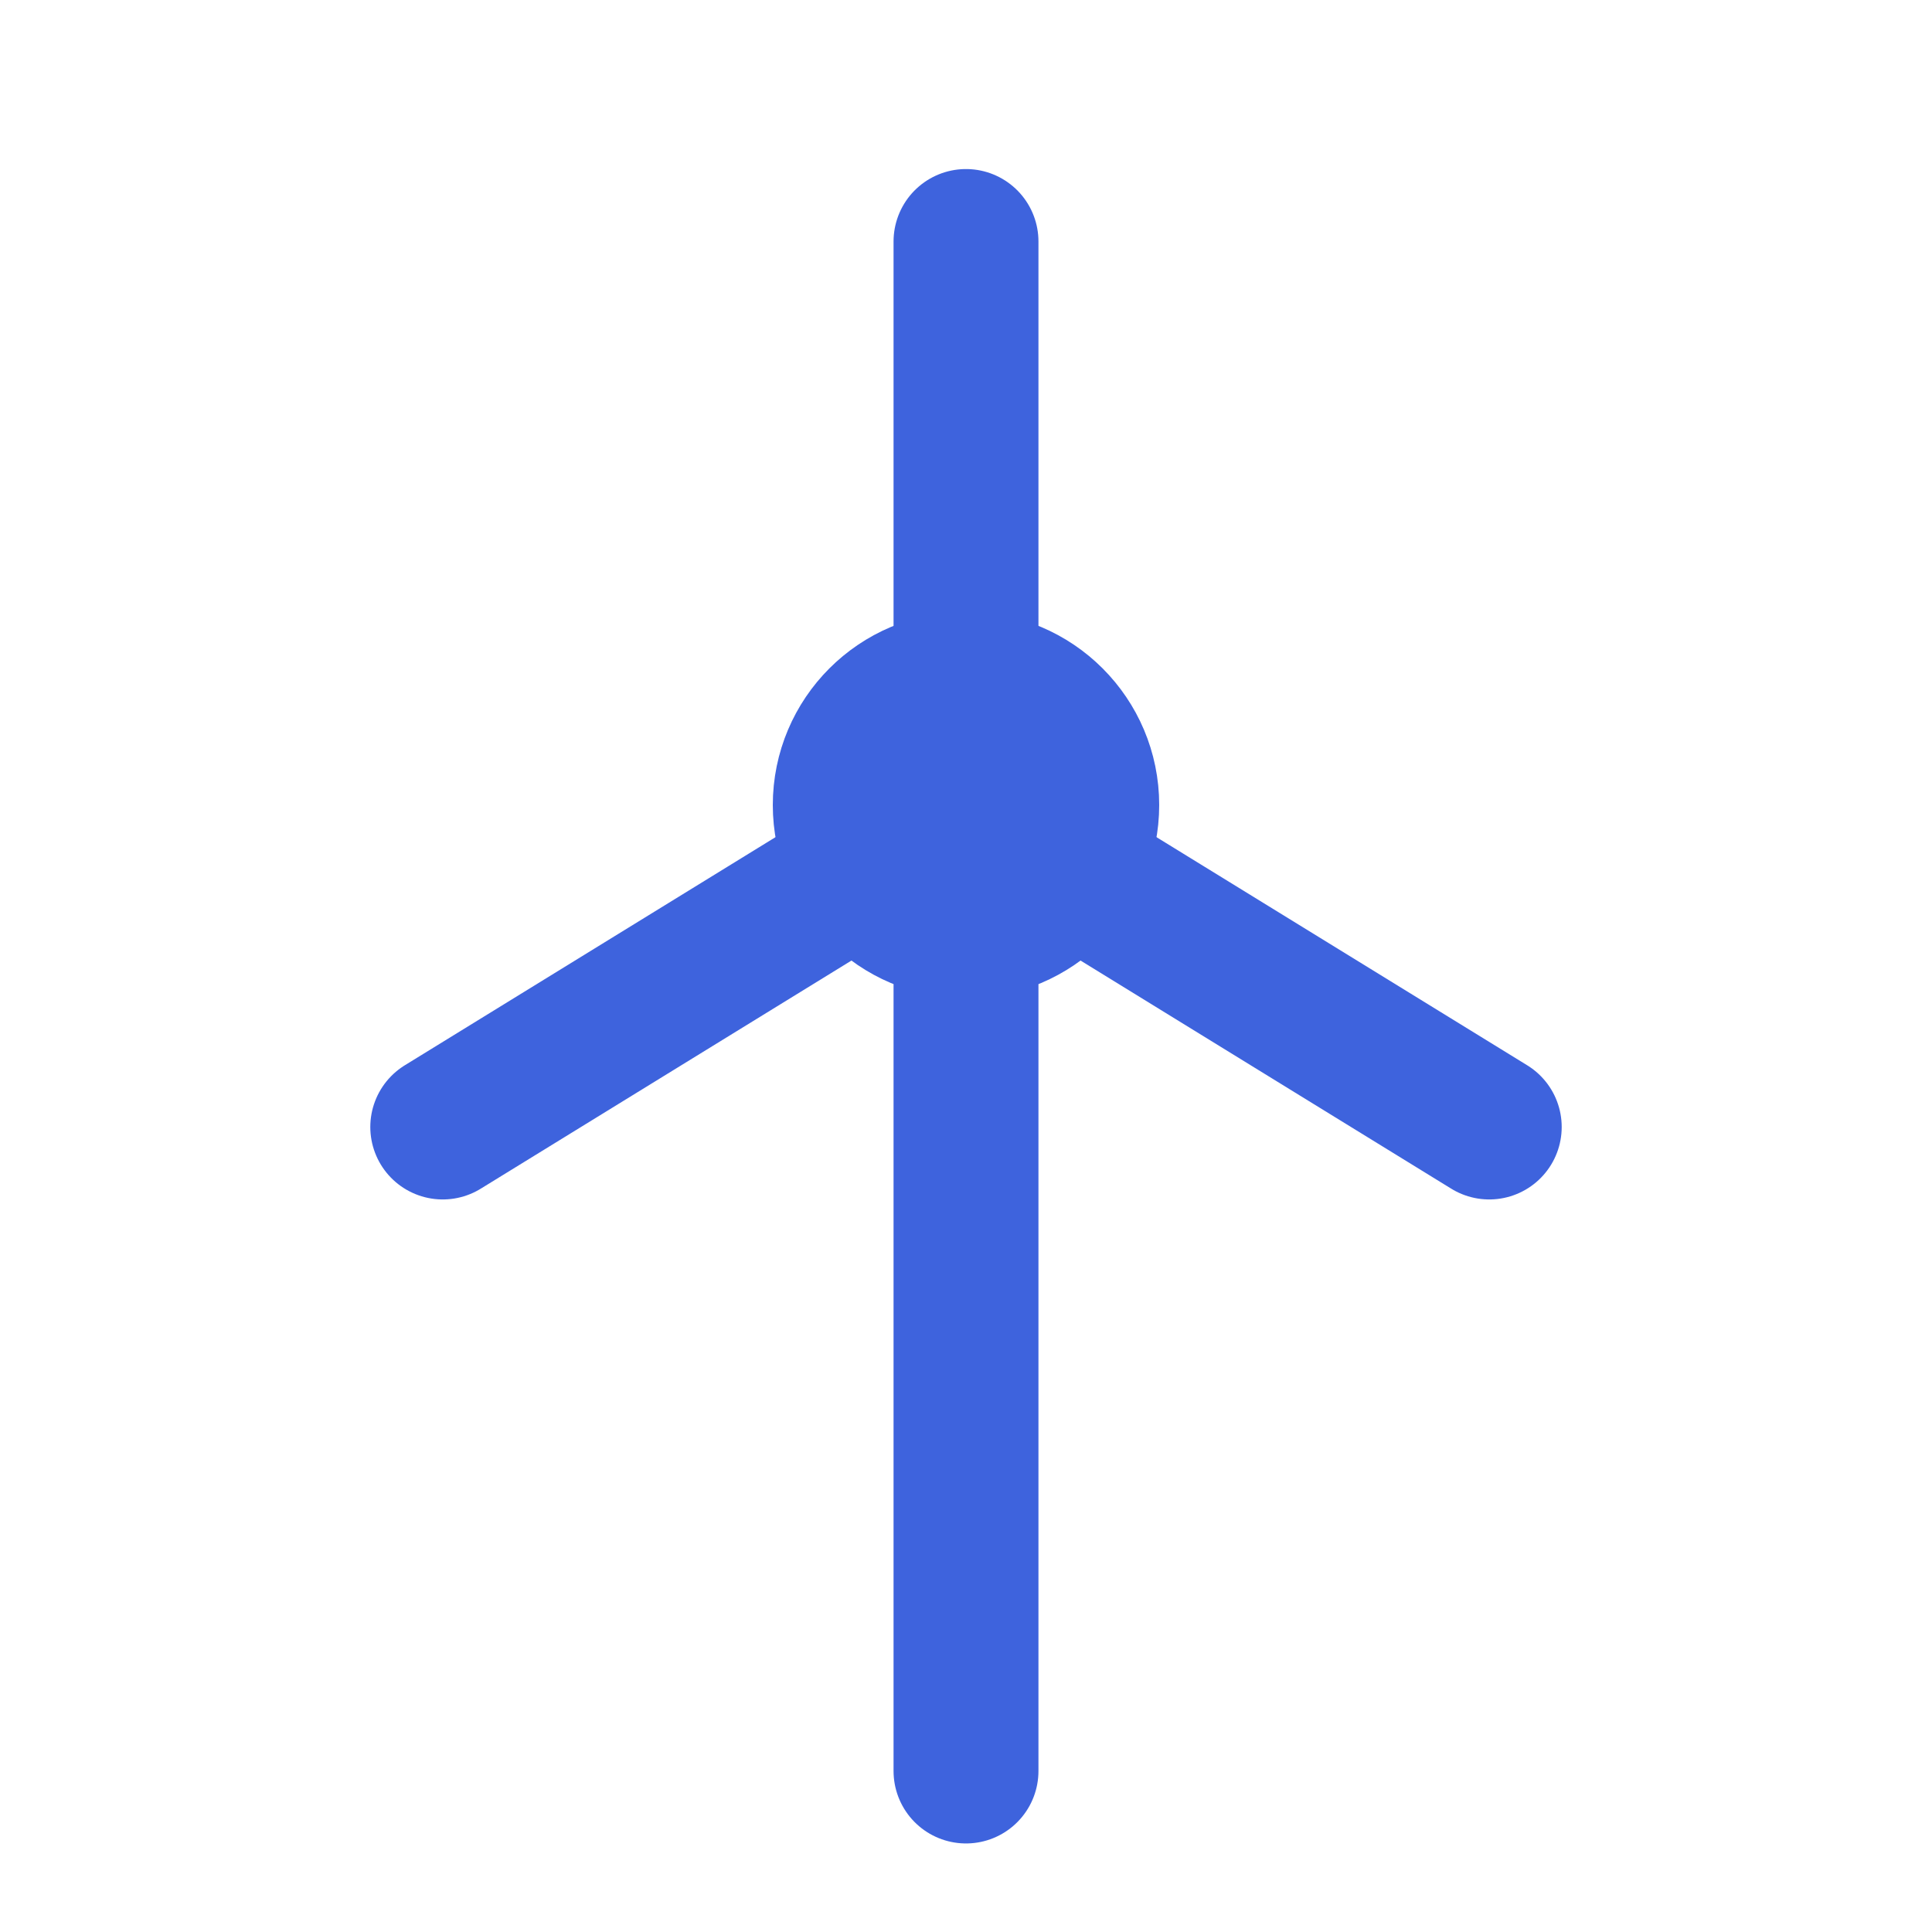
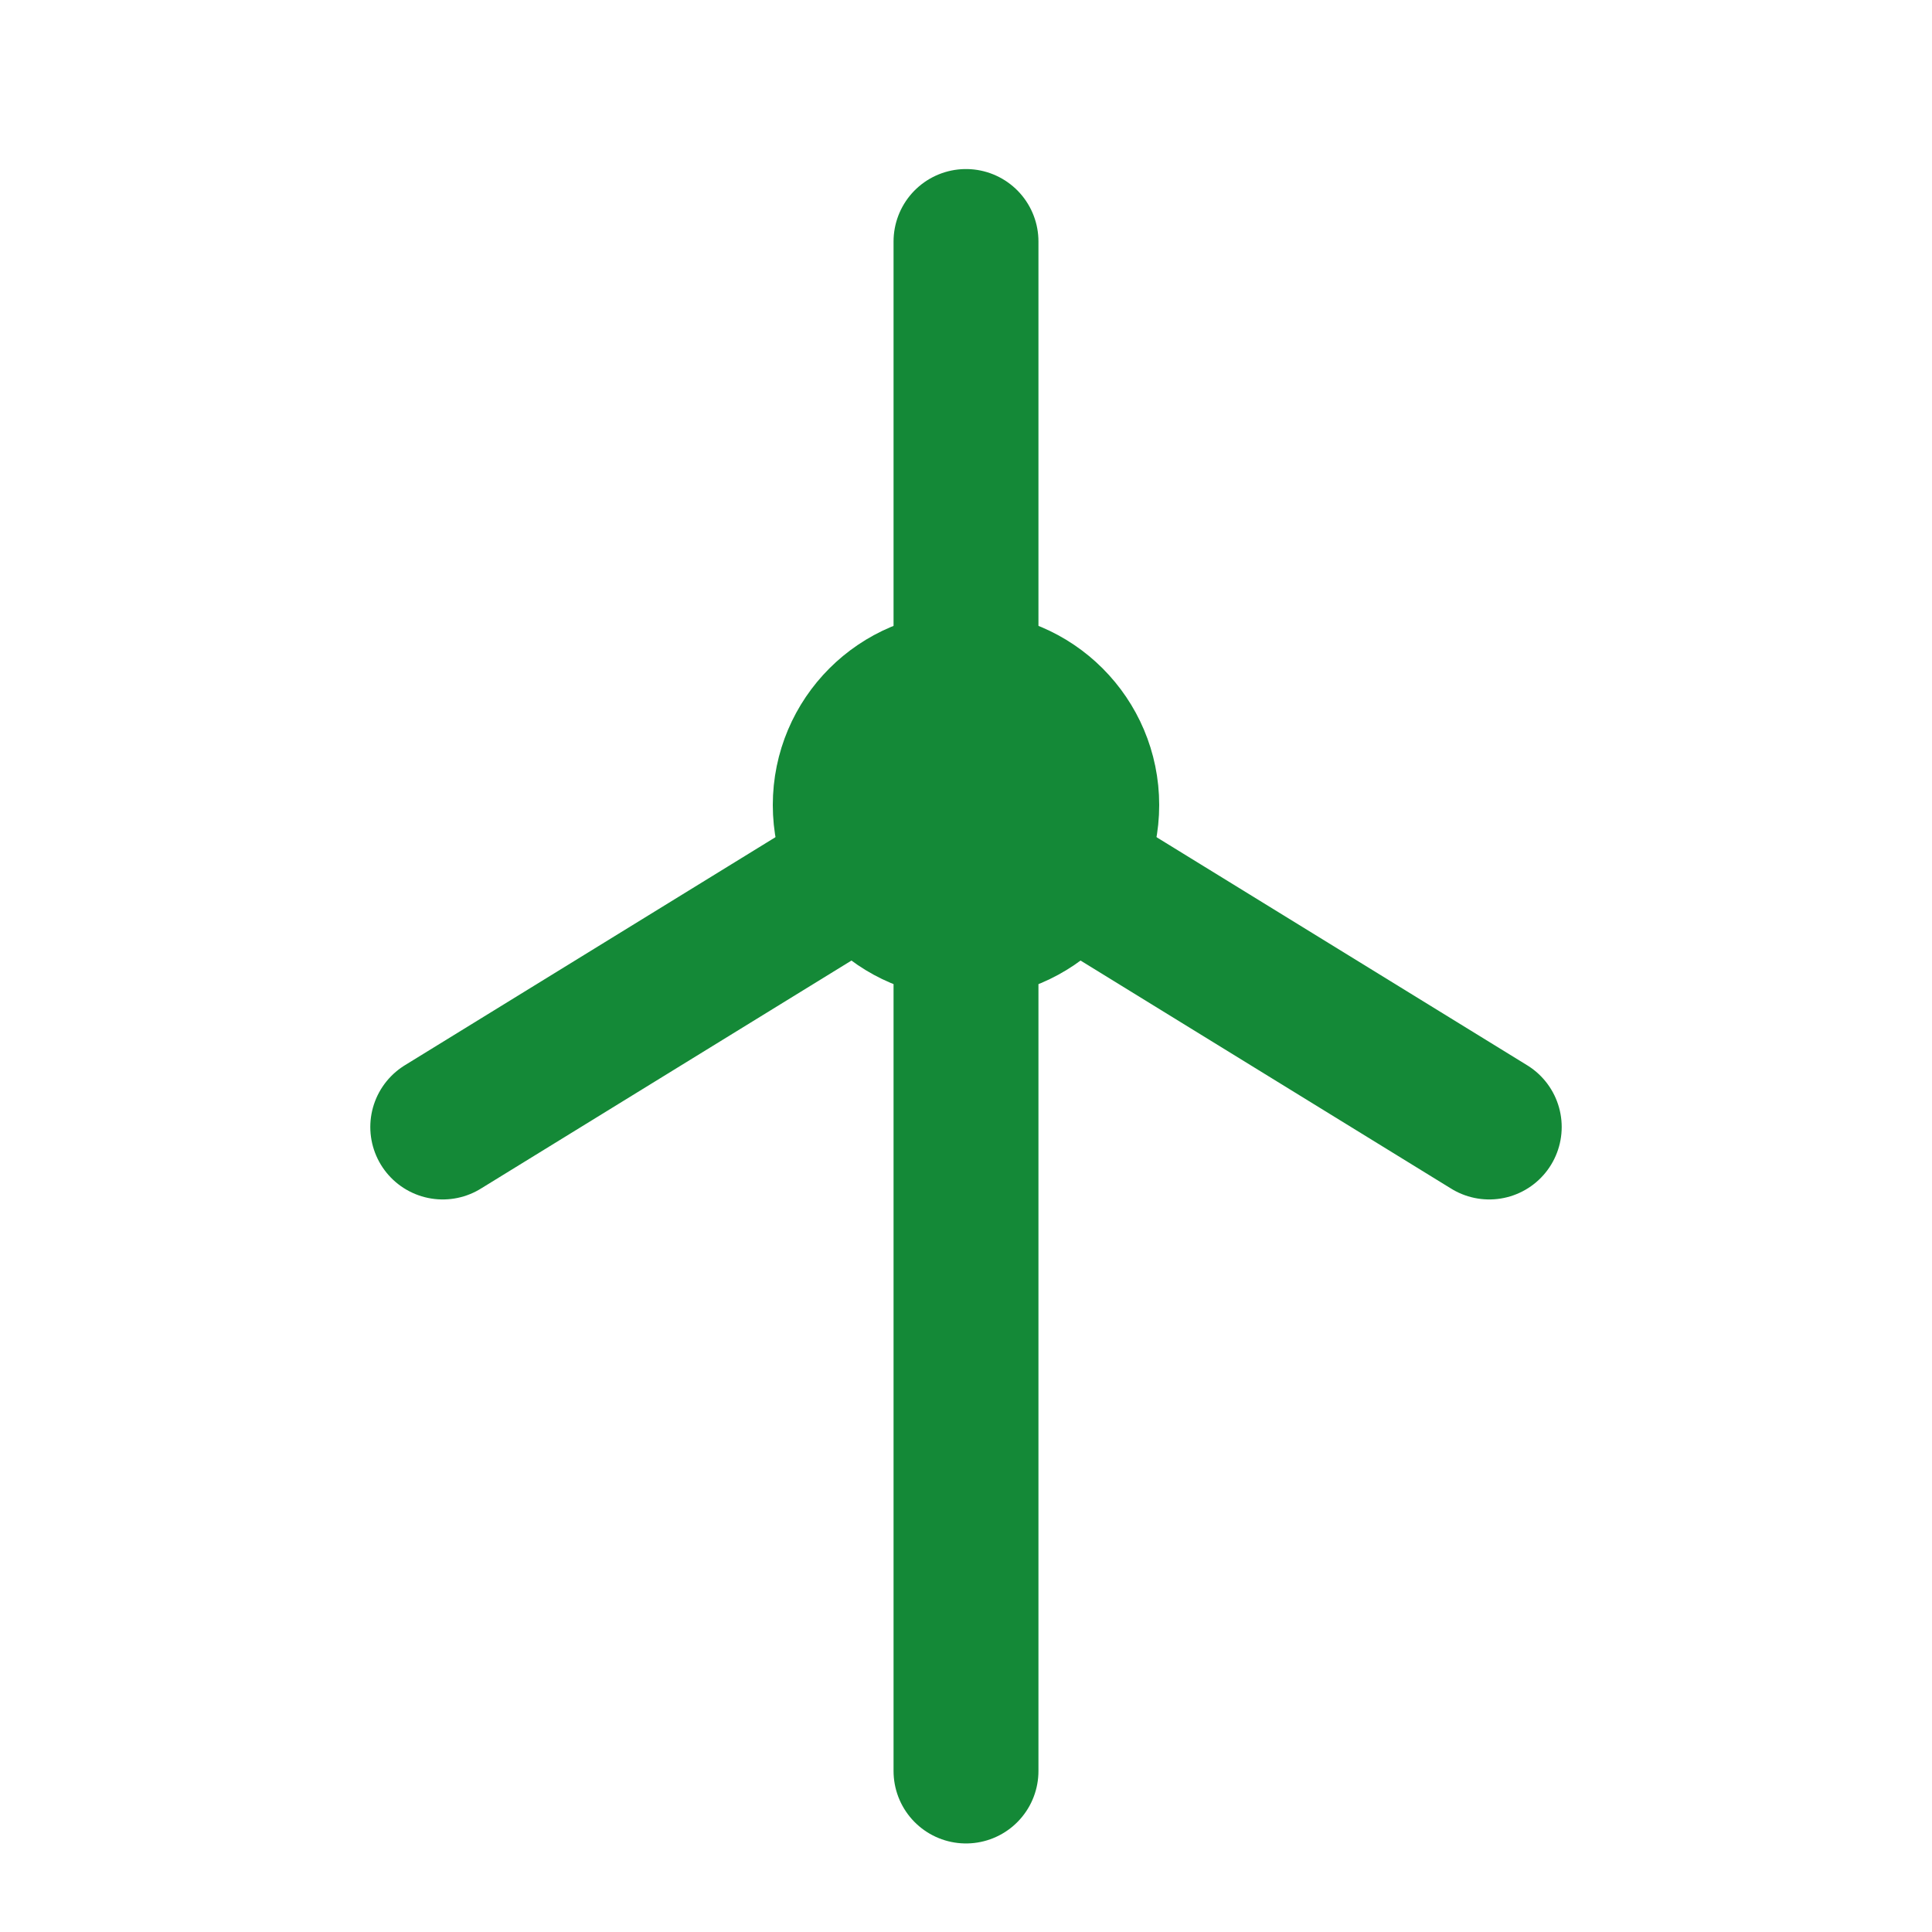
- <svg xmlns="http://www.w3.org/2000/svg" viewBox="0 0 24 24" fill="none" stroke="#3E63DD" stroke-width="1.8" stroke-linecap="round" stroke-linejoin="round">
+ <svg xmlns="http://www.w3.org/2000/svg" viewBox="0 0 24 24" fill="none" stroke="#148937" stroke-width="1.8" stroke-linecap="round" stroke-linejoin="round">
  <path d="M12 10v12" />
  <path d="M12 10V3" />
  <path d="M12 10l6.5 4" />
  <path d="M12 10l-6.5 4" />
  <circle cx="12" cy="10" r="1.5" />
</svg>
